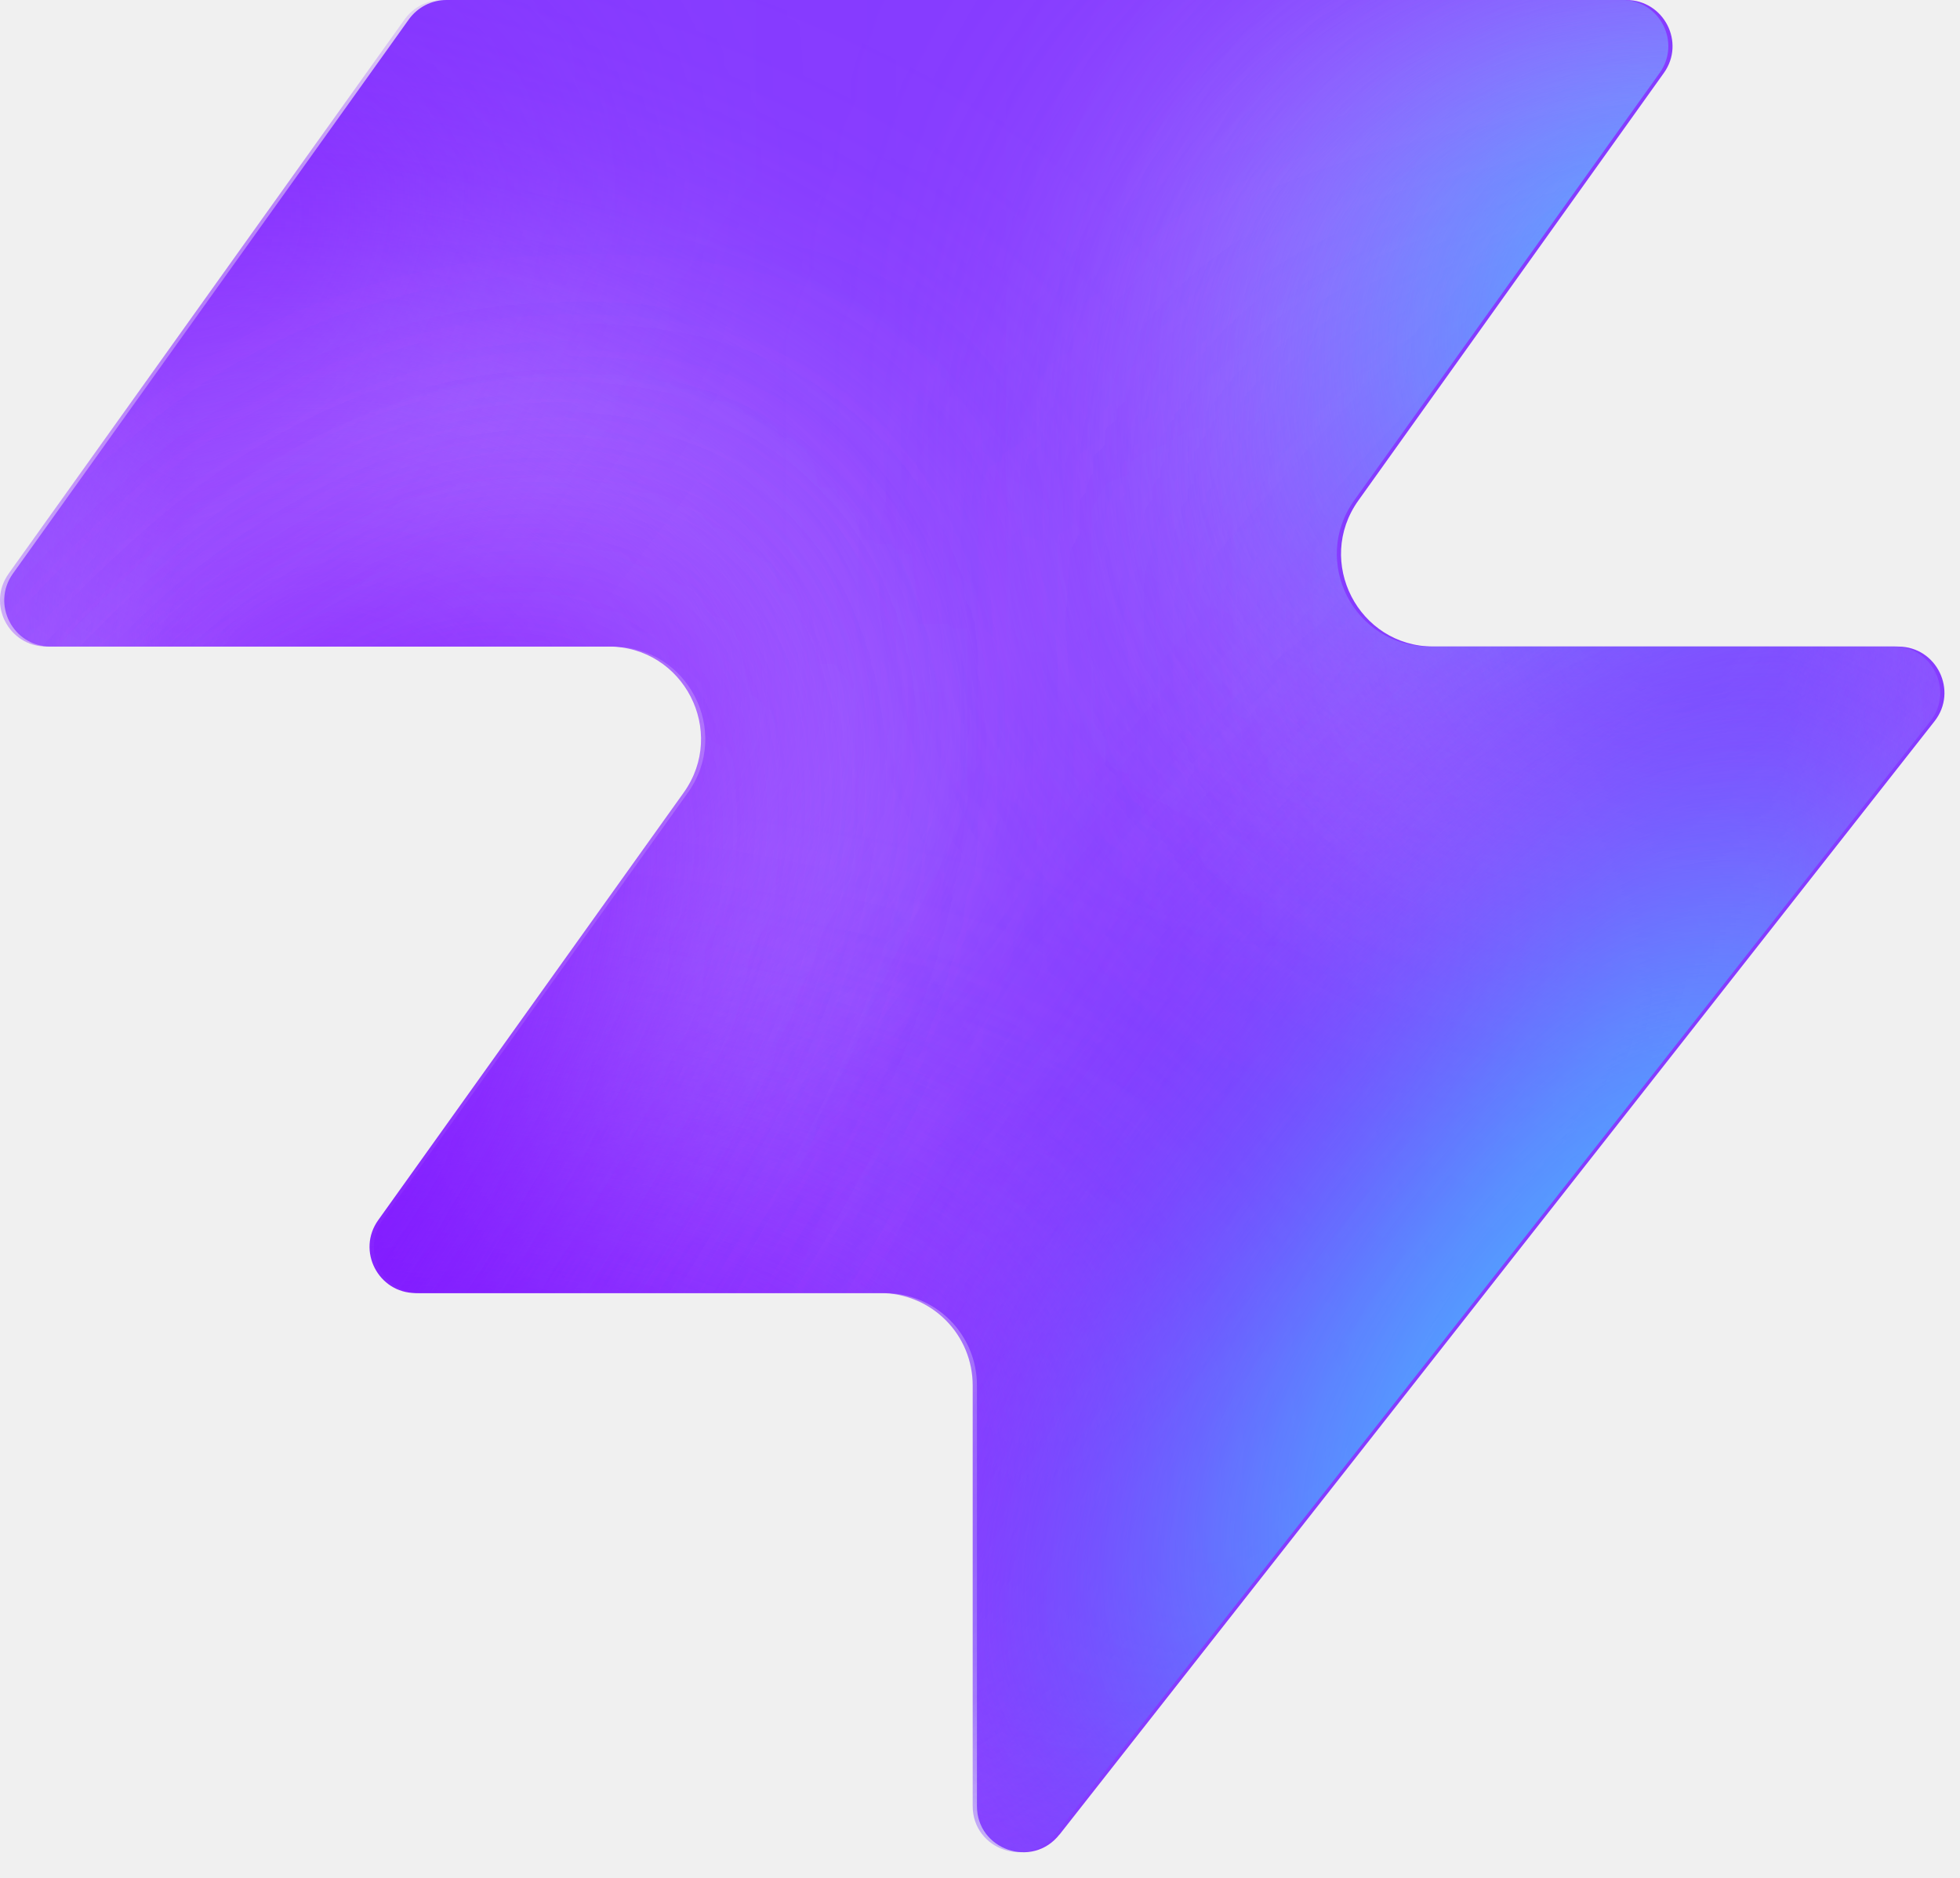
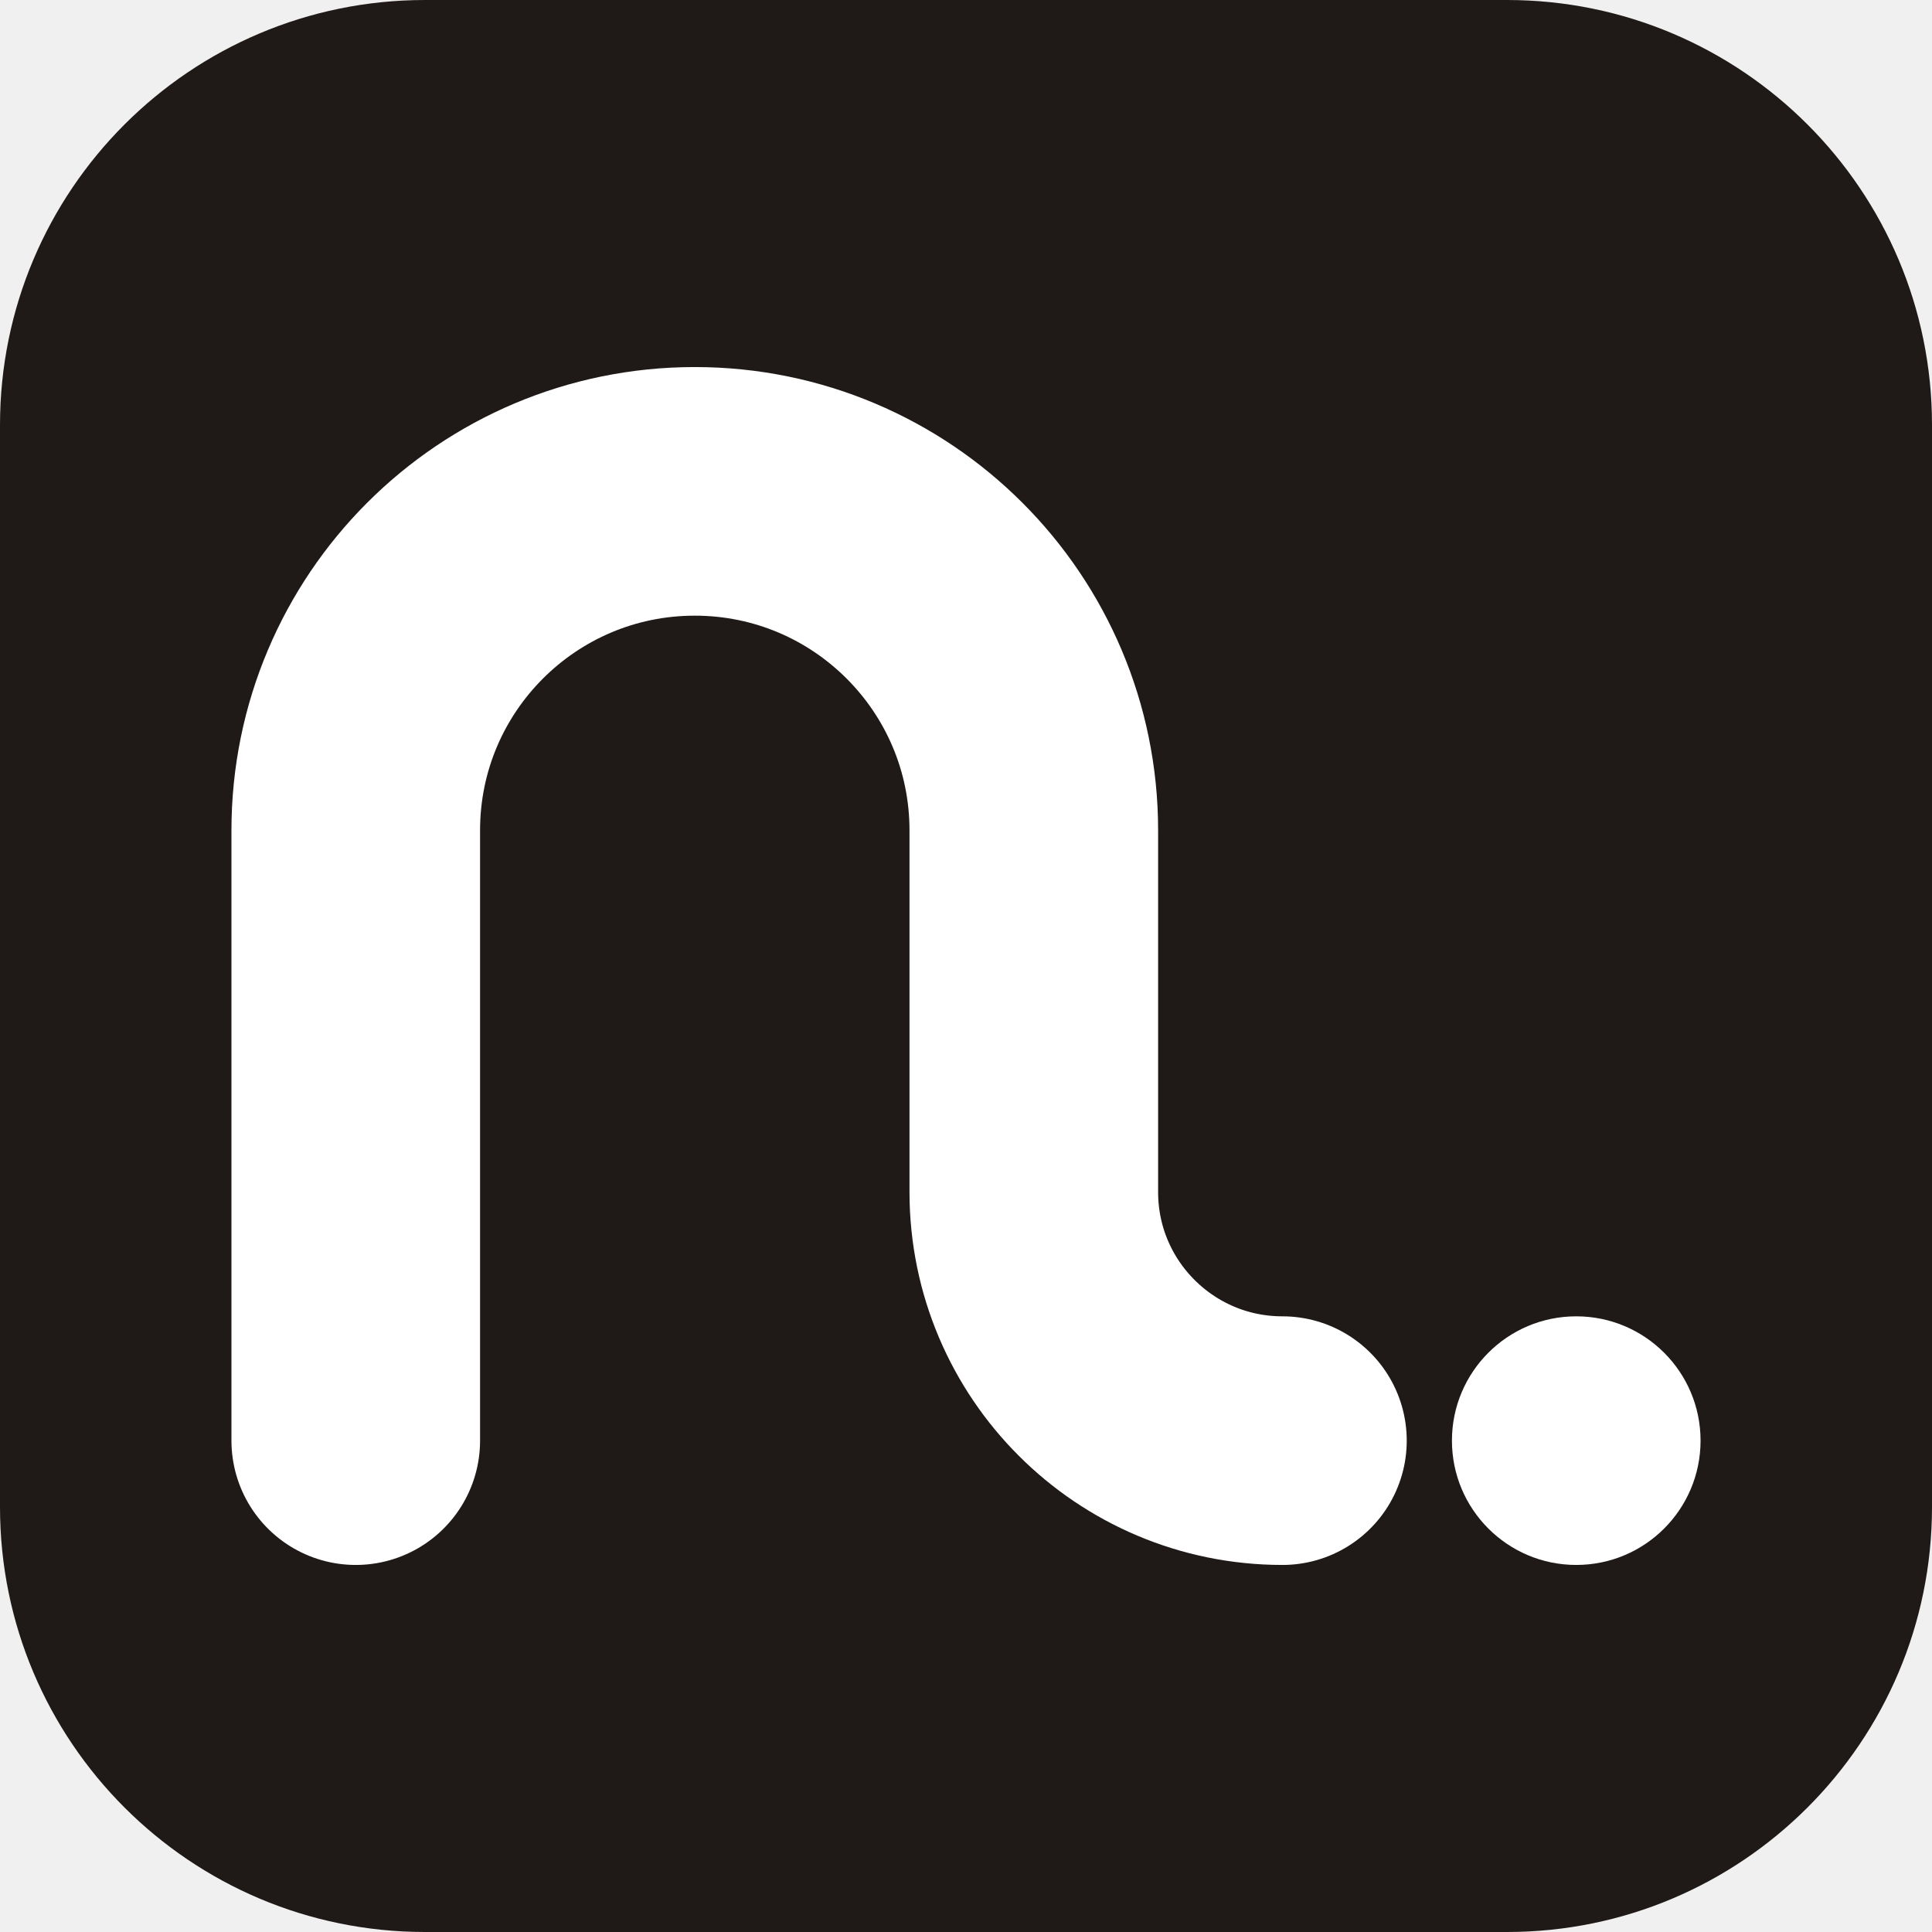
- <svg xmlns="http://www.w3.org/2000/svg" width="48" height="46" fill="none" viewBox="0 0 48 46">
-   <path fill="#863bff" d="M25.946 44.938c-.664.845-2.021.375-2.021-.698V33.937a2.26 2.26 0 0 0-2.262-2.262H10.287c-.92 0-1.456-1.04-.92-1.788l7.48-10.471c1.07-1.497 0-3.578-1.842-3.578H1.237c-.92 0-1.456-1.04-.92-1.788L10.013.474c.214-.297.556-.474.92-.474h28.894c.92 0 1.456 1.04.92 1.788l-7.48 10.471c-1.07 1.498 0 3.579 1.842 3.579h11.377c.943 0 1.473 1.088.89 1.83L25.947 44.94z" style="fill:#863bff;fill:color(display-p3 .525 .23 1);fill-opacity:1" />
-   <mask id="a" width="48" height="46" x="0" y="0" maskUnits="userSpaceOnUse" style="mask-type:alpha">
-     <path fill="#000" d="M25.842 44.938c-.664.844-2.021.375-2.021-.698V33.937a2.26 2.26 0 0 0-2.262-2.262H10.183c-.92 0-1.456-1.04-.92-1.788l7.48-10.471c1.07-1.498 0-3.579-1.842-3.579H1.133c-.92 0-1.456-1.04-.92-1.787L9.91.473c.214-.297.556-.474.92-.474h28.894c.92 0 1.456 1.04.92 1.788l-7.48 10.471c-1.07 1.498 0 3.578 1.842 3.578h11.377c.943 0 1.473 1.088.89 1.832L25.843 44.94z" style="fill:#000;fill-opacity:1" />
-   </mask>
-   <g mask="url(#a)">
-     <g filter="url(#b)">
-       <ellipse cx="5.508" cy="14.704" fill="#ede6ff" rx="5.508" ry="14.704" style="fill:#ede6ff;fill:color(display-p3 .927 .903 1);fill-opacity:1" transform="matrix(.00324 1 1 -.00324 -4.47 31.516)" />
-     </g>
-     <g filter="url(#c)">
-       <ellipse cx="10.399" cy="29.851" fill="#ede6ff" rx="10.399" ry="29.851" style="fill:#ede6ff;fill:color(display-p3 .927 .903 1);fill-opacity:1" transform="matrix(.00324 1 1 -.00324 -39.328 7.883)" />
-     </g>
-     <g filter="url(#d)">
-       <ellipse cx="5.508" cy="30.487" fill="#7e14ff" rx="5.508" ry="30.487" style="fill:#7e14ff;fill:color(display-p3 .492 .077 1);fill-opacity:1" transform="rotate(89.814 -25.913 -14.639)scale(1 -1)" />
-     </g>
-     <g filter="url(#e)">
-       <ellipse cx="5.508" cy="30.599" fill="#7e14ff" rx="5.508" ry="30.599" style="fill:#7e14ff;fill:color(display-p3 .492 .077 1);fill-opacity:1" transform="rotate(89.814 -32.644 -3.334)scale(1 -1)" />
-     </g>
-     <g filter="url(#f)">
-       <ellipse cx="5.508" cy="30.599" fill="#7e14ff" rx="5.508" ry="30.599" style="fill:#7e14ff;fill:color(display-p3 .492 .077 1);fill-opacity:1" transform="matrix(.00324 1 1 -.00324 -34.34 30.47)" />
-     </g>
-     <g filter="url(#g)">
-       <ellipse cx="14.072" cy="22.078" fill="#ede6ff" rx="14.072" ry="22.078" style="fill:#ede6ff;fill:color(display-p3 .927 .903 1);fill-opacity:1" transform="rotate(93.35 24.506 48.493)scale(-1 1)" />
-     </g>
-     <g filter="url(#h)">
-       <ellipse cx="3.47" cy="21.501" fill="#7e14ff" rx="3.47" ry="21.501" style="fill:#7e14ff;fill:color(display-p3 .492 .077 1);fill-opacity:1" transform="rotate(89.009 28.708 47.59)scale(-1 1)" />
-     </g>
-     <g filter="url(#i)">
-       <ellipse cx="3.47" cy="21.501" fill="#7e14ff" rx="3.47" ry="21.501" style="fill:#7e14ff;fill:color(display-p3 .492 .077 1);fill-opacity:1" transform="rotate(89.009 28.708 47.59)scale(-1 1)" />
-     </g>
-     <g filter="url(#j)">
-       <ellipse cx=".387" cy="8.972" fill="#7e14ff" rx="4.407" ry="29.108" style="fill:#7e14ff;fill:color(display-p3 .492 .077 1);fill-opacity:1" transform="rotate(39.51 .387 8.972)" />
-     </g>
-     <g filter="url(#k)">
-       <ellipse cx="47.523" cy="-6.092" fill="#7e14ff" rx="4.407" ry="29.108" style="fill:#7e14ff;fill:color(display-p3 .492 .077 1);fill-opacity:1" transform="rotate(37.892 47.523 -6.092)" />
-     </g>
-     <g filter="url(#l)">
-       <ellipse cx="41.412" cy="6.333" fill="#47bfff" rx="5.971" ry="9.665" style="fill:#47bfff;fill:color(display-p3 .28 .748 1);fill-opacity:1" transform="rotate(37.892 41.412 6.333)" />
-     </g>
-     <g filter="url(#m)">
-       <ellipse cx="-1.879" cy="38.332" fill="#7e14ff" rx="4.407" ry="29.108" style="fill:#7e14ff;fill:color(display-p3 .492 .077 1);fill-opacity:1" transform="rotate(37.892 -1.88 38.332)" />
-     </g>
-     <g filter="url(#n)">
-       <ellipse cx="-1.879" cy="38.332" fill="#7e14ff" rx="4.407" ry="29.108" style="fill:#7e14ff;fill:color(display-p3 .492 .077 1);fill-opacity:1" transform="rotate(37.892 -1.88 38.332)" />
-     </g>
-     <g filter="url(#o)">
-       <ellipse cx="35.651" cy="29.907" fill="#7e14ff" rx="4.407" ry="29.108" style="fill:#7e14ff;fill:color(display-p3 .492 .077 1);fill-opacity:1" transform="rotate(37.892 35.651 29.907)" />
-     </g>
-     <g filter="url(#p)">
-       <ellipse cx="38.418" cy="32.4" fill="#47bfff" rx="5.971" ry="15.297" style="fill:#47bfff;fill:color(display-p3 .28 .748 1);fill-opacity:1" transform="rotate(37.892 38.418 32.4)" />
-     </g>
-   </g>
-   <defs>
-     <filter id="b" width="60.045" height="41.654" x="-19.77" y="16.149" color-interpolation-filters="sRGB" filterUnits="userSpaceOnUse">
-       <feFlood flood-opacity="0" result="BackgroundImageFix" />
-       <feBlend in="SourceGraphic" in2="BackgroundImageFix" result="shape" />
-       <feGaussianBlur result="effect1_foregroundBlur_2002_17158" stdDeviation="7.659" />
-     </filter>
-     <filter id="c" width="90.34" height="51.437" x="-54.613" y="-7.533" color-interpolation-filters="sRGB" filterUnits="userSpaceOnUse">
-       <feFlood flood-opacity="0" result="BackgroundImageFix" />
-       <feBlend in="SourceGraphic" in2="BackgroundImageFix" result="shape" />
-       <feGaussianBlur result="effect1_foregroundBlur_2002_17158" stdDeviation="7.659" />
-     </filter>
-     <filter id="d" width="79.355" height="29.4" x="-49.64" y="2.03" color-interpolation-filters="sRGB" filterUnits="userSpaceOnUse">
-       <feFlood flood-opacity="0" result="BackgroundImageFix" />
-       <feBlend in="SourceGraphic" in2="BackgroundImageFix" result="shape" />
-       <feGaussianBlur result="effect1_foregroundBlur_2002_17158" stdDeviation="4.596" />
-     </filter>
-     <filter id="e" width="79.579" height="29.4" x="-45.045" y="20.029" color-interpolation-filters="sRGB" filterUnits="userSpaceOnUse">
-       <feFlood flood-opacity="0" result="BackgroundImageFix" />
-       <feBlend in="SourceGraphic" in2="BackgroundImageFix" result="shape" />
-       <feGaussianBlur result="effect1_foregroundBlur_2002_17158" stdDeviation="4.596" />
-     </filter>
-     <filter id="f" width="79.579" height="29.4" x="-43.513" y="21.178" color-interpolation-filters="sRGB" filterUnits="userSpaceOnUse">
-       <feFlood flood-opacity="0" result="BackgroundImageFix" />
-       <feBlend in="SourceGraphic" in2="BackgroundImageFix" result="shape" />
-       <feGaussianBlur result="effect1_foregroundBlur_2002_17158" stdDeviation="4.596" />
-     </filter>
-     <filter id="g" width="74.749" height="58.852" x="15.756" y="-17.901" color-interpolation-filters="sRGB" filterUnits="userSpaceOnUse">
-       <feFlood flood-opacity="0" result="BackgroundImageFix" />
-       <feBlend in="SourceGraphic" in2="BackgroundImageFix" result="shape" />
-       <feGaussianBlur result="effect1_foregroundBlur_2002_17158" stdDeviation="7.659" />
-     </filter>
-     <filter id="h" width="61.377" height="25.362" x="23.548" y="2.284" color-interpolation-filters="sRGB" filterUnits="userSpaceOnUse">
-       <feFlood flood-opacity="0" result="BackgroundImageFix" />
-       <feBlend in="SourceGraphic" in2="BackgroundImageFix" result="shape" />
-       <feGaussianBlur result="effect1_foregroundBlur_2002_17158" stdDeviation="4.596" />
-     </filter>
-     <filter id="i" width="61.377" height="25.362" x="23.548" y="2.284" color-interpolation-filters="sRGB" filterUnits="userSpaceOnUse">
-       <feFlood flood-opacity="0" result="BackgroundImageFix" />
-       <feBlend in="SourceGraphic" in2="BackgroundImageFix" result="shape" />
-       <feGaussianBlur result="effect1_foregroundBlur_2002_17158" stdDeviation="4.596" />
-     </filter>
-     <filter id="j" width="56.045" height="63.649" x="-27.636" y="-22.853" color-interpolation-filters="sRGB" filterUnits="userSpaceOnUse">
-       <feFlood flood-opacity="0" result="BackgroundImageFix" />
-       <feBlend in="SourceGraphic" in2="BackgroundImageFix" result="shape" />
-       <feGaussianBlur result="effect1_foregroundBlur_2002_17158" stdDeviation="4.596" />
-     </filter>
-     <filter id="k" width="54.814" height="64.646" x="20.116" y="-38.415" color-interpolation-filters="sRGB" filterUnits="userSpaceOnUse">
-       <feFlood flood-opacity="0" result="BackgroundImageFix" />
-       <feBlend in="SourceGraphic" in2="BackgroundImageFix" result="shape" />
-       <feGaussianBlur result="effect1_foregroundBlur_2002_17158" stdDeviation="4.596" />
-     </filter>
-     <filter id="l" width="33.541" height="35.313" x="24.641" y="-11.323" color-interpolation-filters="sRGB" filterUnits="userSpaceOnUse">
-       <feFlood flood-opacity="0" result="BackgroundImageFix" />
-       <feBlend in="SourceGraphic" in2="BackgroundImageFix" result="shape" />
-       <feGaussianBlur result="effect1_foregroundBlur_2002_17158" stdDeviation="4.596" />
-     </filter>
-     <filter id="m" width="54.814" height="64.646" x="-29.286" y="6.009" color-interpolation-filters="sRGB" filterUnits="userSpaceOnUse">
-       <feFlood flood-opacity="0" result="BackgroundImageFix" />
-       <feBlend in="SourceGraphic" in2="BackgroundImageFix" result="shape" />
-       <feGaussianBlur result="effect1_foregroundBlur_2002_17158" stdDeviation="4.596" />
-     </filter>
-     <filter id="n" width="54.814" height="64.646" x="-29.286" y="6.009" color-interpolation-filters="sRGB" filterUnits="userSpaceOnUse">
-       <feFlood flood-opacity="0" result="BackgroundImageFix" />
-       <feBlend in="SourceGraphic" in2="BackgroundImageFix" result="shape" />
-       <feGaussianBlur result="effect1_foregroundBlur_2002_17158" stdDeviation="4.596" />
-     </filter>
-     <filter id="o" width="54.814" height="64.646" x="8.244" y="-2.416" color-interpolation-filters="sRGB" filterUnits="userSpaceOnUse">
-       <feFlood flood-opacity="0" result="BackgroundImageFix" />
-       <feBlend in="SourceGraphic" in2="BackgroundImageFix" result="shape" />
-       <feGaussianBlur result="effect1_foregroundBlur_2002_17158" stdDeviation="4.596" />
-     </filter>
-     <filter id="p" width="39.409" height="43.623" x="18.713" y="10.588" color-interpolation-filters="sRGB" filterUnits="userSpaceOnUse">
-       <feFlood flood-opacity="0" result="BackgroundImageFix" />
-       <feBlend in="SourceGraphic" in2="BackgroundImageFix" result="shape" />
-       <feGaussianBlur result="effect1_foregroundBlur_2002_17158" stdDeviation="4.596" />
-     </filter>
-   </defs>
+ <svg xmlns="http://www.w3.org/2000/svg" viewBox="0 0 100 100" width="100" height="100" role="img" aria-label="nambuku">
+   <rect width="100" height="100" rx="22" fill="#1F1A17" />
+   <svg x="7.3" y="14.3" width="85.4" height="71.4" viewBox="43 47 146 122">
+     <path d="M62,150 L62,96 A30,30 0 0 1 122,96 L122,128 A22,22 0 0 0 144,150" fill="none" stroke="#FFFFFF" stroke-width="22" stroke-linecap="round" stroke-linejoin="round" />
+     <circle cx="170" cy="150" r="11" fill="#FFFFFF" />
+   </svg>
</svg>
